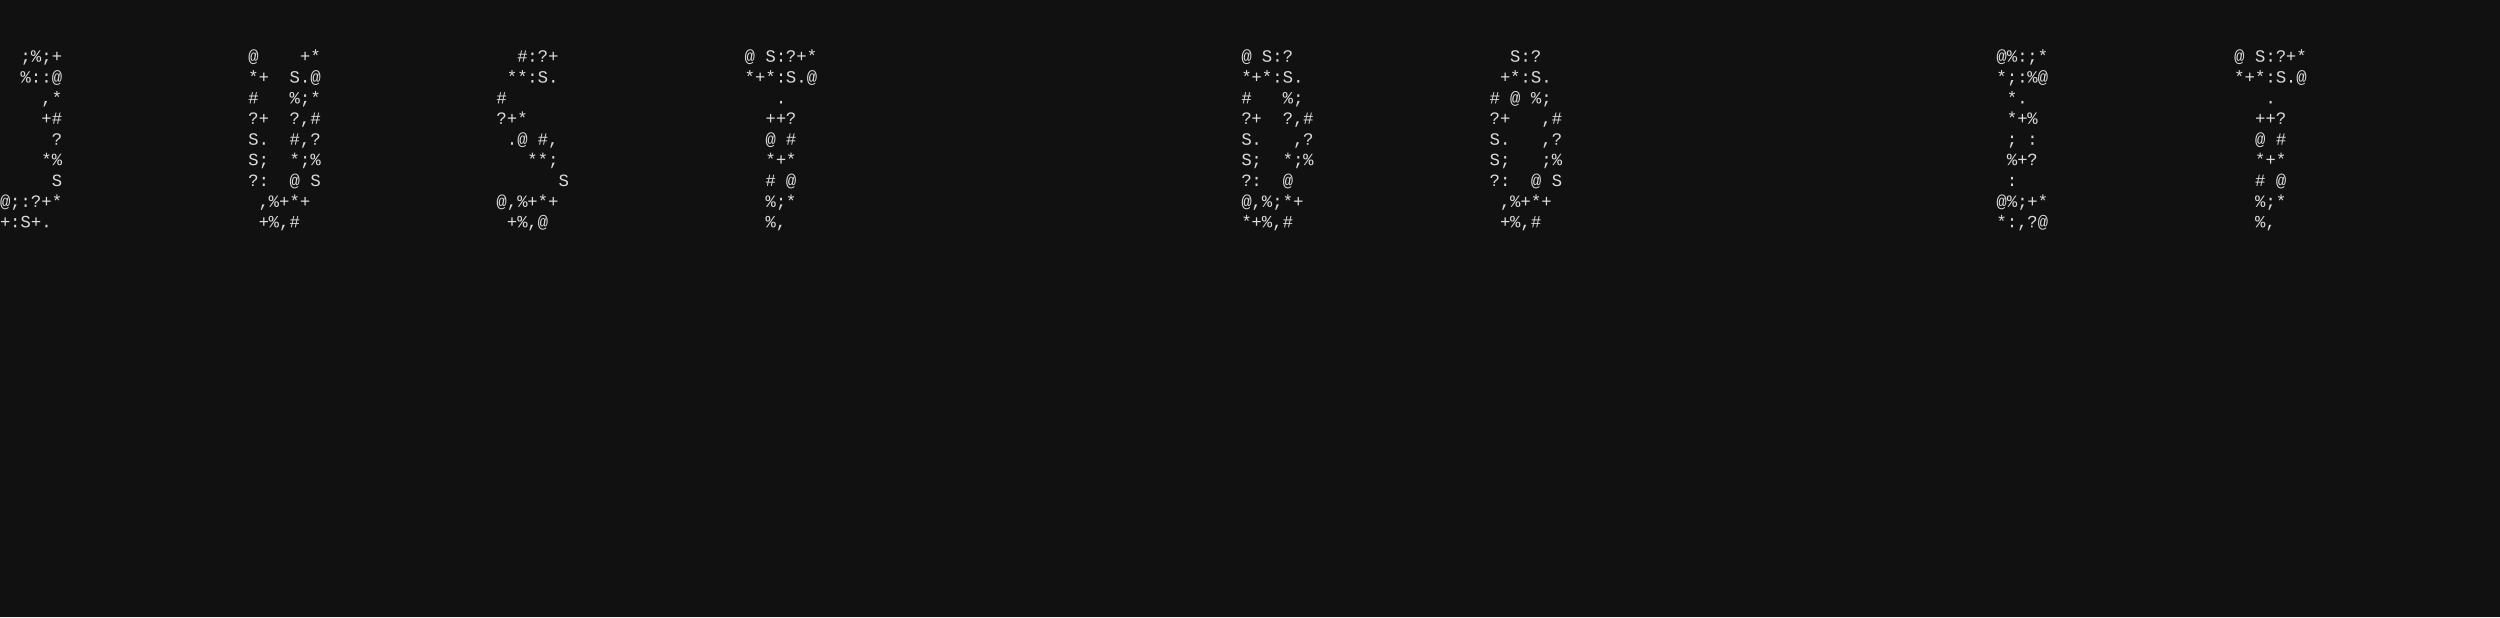
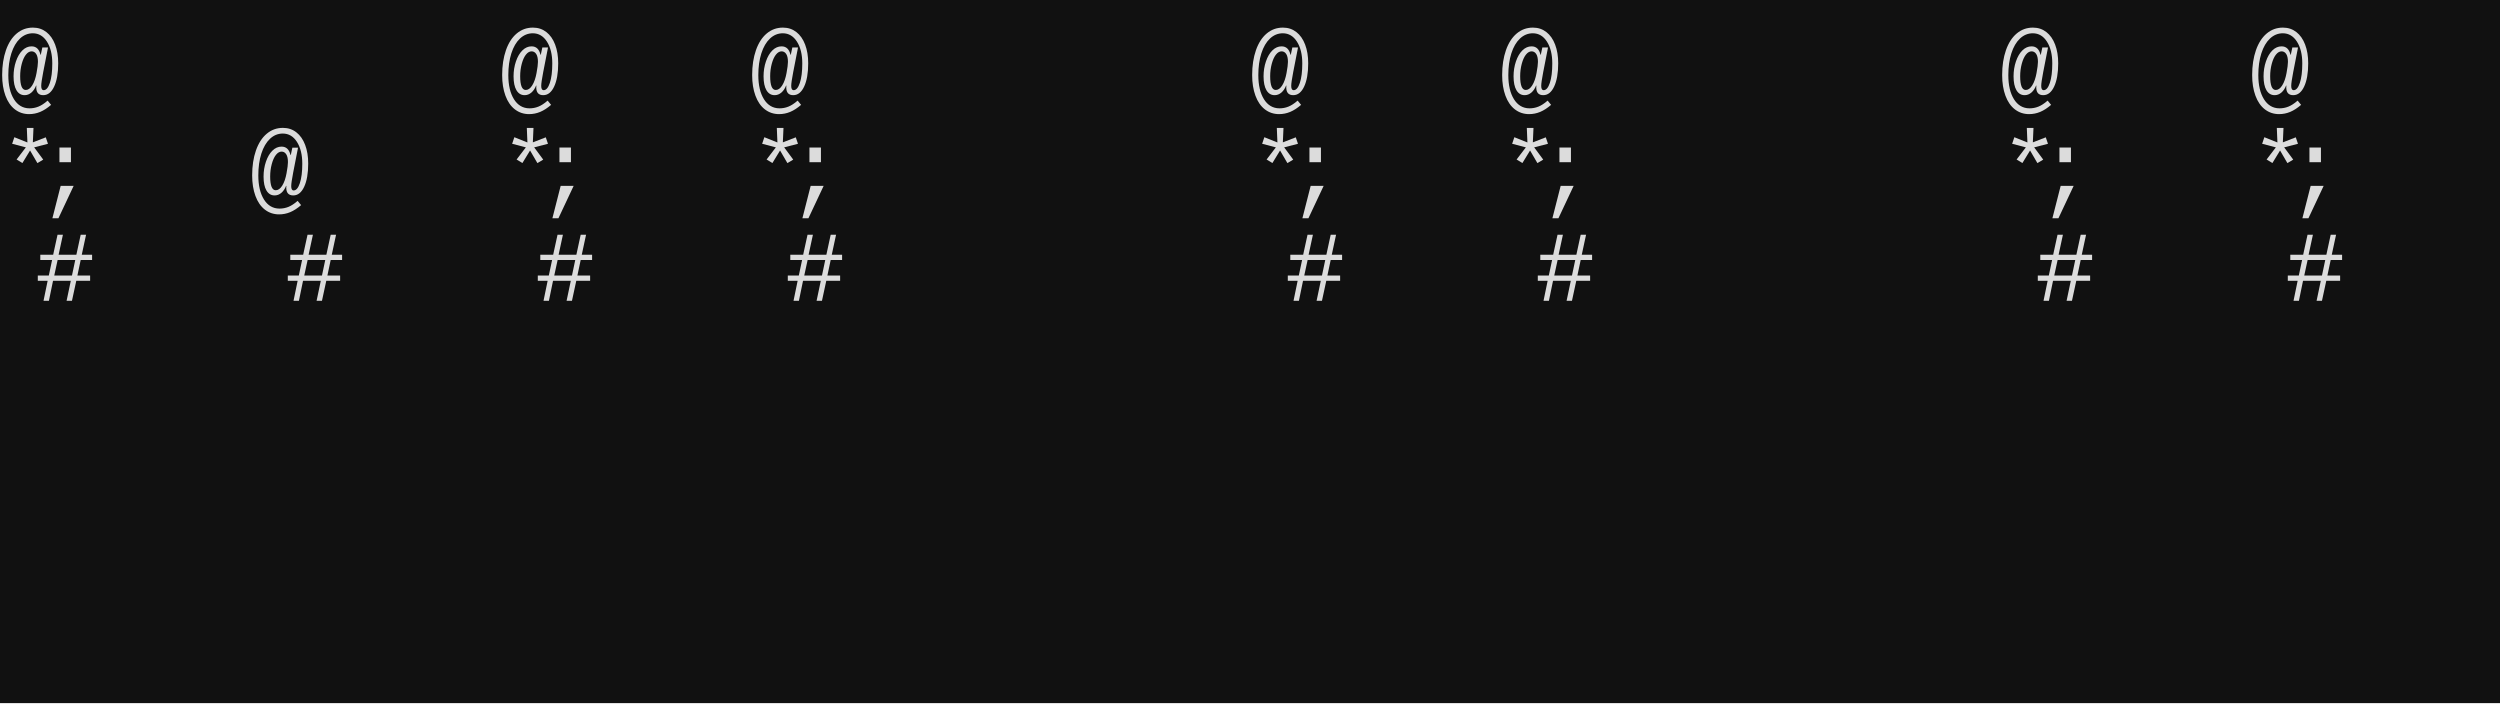
- <svg xmlns="http://www.w3.org/2000/svg" width="5510" height="1360">
-   <rect width="5510" height="1360" fill="#111111" />
-   <text x="45" y="136" fill="#dcdcdc" font-size="38" font-family="Courier New, Courier, monospace">;</text>
-   <text x="68" y="136" fill="#dcdcdc" font-size="38" font-family="Courier New, Courier, monospace">%</text>
-   <text x="91" y="136" fill="#dcdcdc" font-size="38" font-family="Courier New, Courier, monospace">;</text>
-   <text x="114" y="136" fill="#dcdcdc" font-size="38" font-family="Courier New, Courier, monospace">+</text>
-   <text x="547" y="136" fill="#dcdcdc" font-size="38" font-family="Courier New, Courier, monospace">@</text>
-   <text x="661" y="136" fill="#dcdcdc" font-size="38" font-family="Courier New, Courier, monospace">+</text>
-   <text x="684" y="136" fill="#dcdcdc" font-size="38" font-family="Courier New, Courier, monospace">*</text>
-   <text x="1140" y="136" fill="#dcdcdc" font-size="38" font-family="Courier New, Courier, monospace">#</text>
-   <text x="1162" y="136" fill="#dcdcdc" font-size="38" font-family="Courier New, Courier, monospace">:</text>
-   <text x="1185" y="136" fill="#dcdcdc" font-size="38" font-family="Courier New, Courier, monospace">?</text>
-   <text x="1208" y="136" fill="#dcdcdc" font-size="38" font-family="Courier New, Courier, monospace">+</text>
-   <text x="1641" y="136" fill="#dcdcdc" font-size="38" font-family="Courier New, Courier, monospace">@</text>
-   <text x="1687" y="136" fill="#dcdcdc" font-size="38" font-family="Courier New, Courier, monospace">S</text>
-   <text x="1710" y="136" fill="#dcdcdc" font-size="38" font-family="Courier New, Courier, monospace">:</text>
-   <text x="1732" y="136" fill="#dcdcdc" font-size="38" font-family="Courier New, Courier, monospace">?</text>
-   <text x="1755" y="136" fill="#dcdcdc" font-size="38" font-family="Courier New, Courier, monospace">+</text>
-   <text x="1778" y="136" fill="#dcdcdc" font-size="38" font-family="Courier New, Courier, monospace">*</text>
-   <text x="2736" y="136" fill="#dcdcdc" font-size="38" font-family="Courier New, Courier, monospace">@</text>
-   <text x="2781" y="136" fill="#dcdcdc" font-size="38" font-family="Courier New, Courier, monospace">S</text>
-   <text x="2804" y="136" fill="#dcdcdc" font-size="38" font-family="Courier New, Courier, monospace">:</text>
-   <text x="2827" y="136" fill="#dcdcdc" font-size="38" font-family="Courier New, Courier, monospace">?</text>
-   <text x="3328" y="136" fill="#dcdcdc" font-size="38" font-family="Courier New, Courier, monospace">S</text>
-   <text x="3351" y="136" fill="#dcdcdc" font-size="38" font-family="Courier New, Courier, monospace">:</text>
-   <text x="3374" y="136" fill="#dcdcdc" font-size="38" font-family="Courier New, Courier, monospace">?</text>
-   <text x="4400" y="136" fill="#dcdcdc" font-size="38" font-family="Courier New, Courier, monospace">@</text>
-   <text x="4423" y="136" fill="#dcdcdc" font-size="38" font-family="Courier New, Courier, monospace">%</text>
-   <text x="4446" y="136" fill="#dcdcdc" font-size="38" font-family="Courier New, Courier, monospace">:</text>
-   <text x="4468" y="136" fill="#dcdcdc" font-size="38" font-family="Courier New, Courier, monospace">;</text>
-   <text x="4491" y="136" fill="#dcdcdc" font-size="38" font-family="Courier New, Courier, monospace">*</text>
-   <text x="4924" y="136" fill="#dcdcdc" font-size="38" font-family="Courier New, Courier, monospace">@</text>
-   <text x="4970" y="136" fill="#dcdcdc" font-size="38" font-family="Courier New, Courier, monospace">S</text>
-   <text x="4993" y="136" fill="#dcdcdc" font-size="38" font-family="Courier New, Courier, monospace">:</text>
-   <text x="5016" y="136" fill="#dcdcdc" font-size="38" font-family="Courier New, Courier, monospace">?</text>
-   <text x="5038" y="136" fill="#dcdcdc" font-size="38" font-family="Courier New, Courier, monospace">+</text>
-   <text x="5061" y="136" fill="#dcdcdc" font-size="38" font-family="Courier New, Courier, monospace">*</text>
-   <text x="45" y="182" fill="#dcdcdc" font-size="38" font-family="Courier New, Courier, monospace">%</text>
-   <text x="68" y="182" fill="#dcdcdc" font-size="38" font-family="Courier New, Courier, monospace">:</text>
-   <text x="91" y="182" fill="#dcdcdc" font-size="38" font-family="Courier New, Courier, monospace">:</text>
-   <text x="114" y="182" fill="#dcdcdc" font-size="38" font-family="Courier New, Courier, monospace">@</text>
-   <text x="547" y="182" fill="#dcdcdc" font-size="38" font-family="Courier New, Courier, monospace">*</text>
-   <text x="570" y="182" fill="#dcdcdc" font-size="38" font-family="Courier New, Courier, monospace">+</text>
-   <text x="638" y="182" fill="#dcdcdc" font-size="38" font-family="Courier New, Courier, monospace">S</text>
-   <text x="661" y="182" fill="#dcdcdc" font-size="38" font-family="Courier New, Courier, monospace">.</text>
-   <text x="684" y="182" fill="#dcdcdc" font-size="38" font-family="Courier New, Courier, monospace">@</text>
-   <text x="1117" y="182" fill="#dcdcdc" font-size="38" font-family="Courier New, Courier, monospace">*</text>
-   <text x="1140" y="182" fill="#dcdcdc" font-size="38" font-family="Courier New, Courier, monospace">*</text>
-   <text x="1162" y="182" fill="#dcdcdc" font-size="38" font-family="Courier New, Courier, monospace">:</text>
-   <text x="1185" y="182" fill="#dcdcdc" font-size="38" font-family="Courier New, Courier, monospace">S</text>
-   <text x="1208" y="182" fill="#dcdcdc" font-size="38" font-family="Courier New, Courier, monospace">.</text>
-   <text x="1641" y="182" fill="#dcdcdc" font-size="38" font-family="Courier New, Courier, monospace">*</text>
-   <text x="1664" y="182" fill="#dcdcdc" font-size="38" font-family="Courier New, Courier, monospace">+</text>
-   <text x="1687" y="182" fill="#dcdcdc" font-size="38" font-family="Courier New, Courier, monospace">*</text>
-   <text x="1710" y="182" fill="#dcdcdc" font-size="38" font-family="Courier New, Courier, monospace">:</text>
-   <text x="1732" y="182" fill="#dcdcdc" font-size="38" font-family="Courier New, Courier, monospace">S</text>
-   <text x="1755" y="182" fill="#dcdcdc" font-size="38" font-family="Courier New, Courier, monospace">.</text>
-   <text x="1778" y="182" fill="#dcdcdc" font-size="38" font-family="Courier New, Courier, monospace">@</text>
-   <text x="2736" y="182" fill="#dcdcdc" font-size="38" font-family="Courier New, Courier, monospace">*</text>
-   <text x="2758" y="182" fill="#dcdcdc" font-size="38" font-family="Courier New, Courier, monospace">+</text>
-   <text x="2781" y="182" fill="#dcdcdc" font-size="38" font-family="Courier New, Courier, monospace">*</text>
-   <text x="2804" y="182" fill="#dcdcdc" font-size="38" font-family="Courier New, Courier, monospace">:</text>
-   <text x="2827" y="182" fill="#dcdcdc" font-size="38" font-family="Courier New, Courier, monospace">S</text>
-   <text x="2850" y="182" fill="#dcdcdc" font-size="38" font-family="Courier New, Courier, monospace">.</text>
-   <text x="3306" y="182" fill="#dcdcdc" font-size="38" font-family="Courier New, Courier, monospace">+</text>
-   <text x="3328" y="182" fill="#dcdcdc" font-size="38" font-family="Courier New, Courier, monospace">*</text>
-   <text x="3351" y="182" fill="#dcdcdc" font-size="38" font-family="Courier New, Courier, monospace">:</text>
-   <text x="3374" y="182" fill="#dcdcdc" font-size="38" font-family="Courier New, Courier, monospace">S</text>
-   <text x="3397" y="182" fill="#dcdcdc" font-size="38" font-family="Courier New, Courier, monospace">.</text>
-   <text x="4400" y="182" fill="#dcdcdc" font-size="38" font-family="Courier New, Courier, monospace">*</text>
-   <text x="4423" y="182" fill="#dcdcdc" font-size="38" font-family="Courier New, Courier, monospace">;</text>
-   <text x="4446" y="182" fill="#dcdcdc" font-size="38" font-family="Courier New, Courier, monospace">:</text>
-   <text x="4468" y="182" fill="#dcdcdc" font-size="38" font-family="Courier New, Courier, monospace">%</text>
-   <text x="4491" y="182" fill="#dcdcdc" font-size="38" font-family="Courier New, Courier, monospace">@</text>
-   <text x="4924" y="182" fill="#dcdcdc" font-size="38" font-family="Courier New, Courier, monospace">*</text>
-   <text x="4947" y="182" fill="#dcdcdc" font-size="38" font-family="Courier New, Courier, monospace">+</text>
-   <text x="4970" y="182" fill="#dcdcdc" font-size="38" font-family="Courier New, Courier, monospace">*</text>
-   <text x="4993" y="182" fill="#dcdcdc" font-size="38" font-family="Courier New, Courier, monospace">:</text>
-   <text x="5016" y="182" fill="#dcdcdc" font-size="38" font-family="Courier New, Courier, monospace">S</text>
-   <text x="5038" y="182" fill="#dcdcdc" font-size="38" font-family="Courier New, Courier, monospace">.</text>
-   <text x="5061" y="182" fill="#dcdcdc" font-size="38" font-family="Courier New, Courier, monospace">@</text>
-   <text x="91" y="228" fill="#dcdcdc" font-size="38" font-family="Courier New, Courier, monospace">,</text>
-   <text x="114" y="228" fill="#dcdcdc" font-size="38" font-family="Courier New, Courier, monospace">*</text>
-   <text x="547" y="228" fill="#dcdcdc" font-size="38" font-family="Courier New, Courier, monospace">#</text>
-   <text x="638" y="228" fill="#dcdcdc" font-size="38" font-family="Courier New, Courier, monospace">%</text>
-   <text x="661" y="228" fill="#dcdcdc" font-size="38" font-family="Courier New, Courier, monospace">;</text>
-   <text x="684" y="228" fill="#dcdcdc" font-size="38" font-family="Courier New, Courier, monospace">*</text>
-   <text x="1094" y="228" fill="#dcdcdc" font-size="38" font-family="Courier New, Courier, monospace">#</text>
-   <text x="1710" y="228" fill="#dcdcdc" font-size="38" font-family="Courier New, Courier, monospace">.</text>
-   <text x="2736" y="228" fill="#dcdcdc" font-size="38" font-family="Courier New, Courier, monospace">#</text>
-   <text x="2827" y="228" fill="#dcdcdc" font-size="38" font-family="Courier New, Courier, monospace">%</text>
-   <text x="2850" y="228" fill="#dcdcdc" font-size="38" font-family="Courier New, Courier, monospace">;</text>
-   <text x="3283" y="228" fill="#dcdcdc" font-size="38" font-family="Courier New, Courier, monospace">#</text>
-   <text x="3328" y="228" fill="#dcdcdc" font-size="38" font-family="Courier New, Courier, monospace">@</text>
-   <text x="3374" y="228" fill="#dcdcdc" font-size="38" font-family="Courier New, Courier, monospace">%</text>
-   <text x="3397" y="228" fill="#dcdcdc" font-size="38" font-family="Courier New, Courier, monospace">;</text>
-   <text x="4423" y="228" fill="#dcdcdc" font-size="38" font-family="Courier New, Courier, monospace">*</text>
-   <text x="4446" y="228" fill="#dcdcdc" font-size="38" font-family="Courier New, Courier, monospace">.</text>
-   <text x="4993" y="228" fill="#dcdcdc" font-size="38" font-family="Courier New, Courier, monospace">.</text>
-   <text x="91" y="273" fill="#dcdcdc" font-size="38" font-family="Courier New, Courier, monospace">+</text>
-   <text x="114" y="273" fill="#dcdcdc" font-size="38" font-family="Courier New, Courier, monospace">#</text>
-   <text x="547" y="273" fill="#dcdcdc" font-size="38" font-family="Courier New, Courier, monospace">?</text>
-   <text x="570" y="273" fill="#dcdcdc" font-size="38" font-family="Courier New, Courier, monospace">+</text>
-   <text x="638" y="273" fill="#dcdcdc" font-size="38" font-family="Courier New, Courier, monospace">?</text>
-   <text x="661" y="273" fill="#dcdcdc" font-size="38" font-family="Courier New, Courier, monospace">,</text>
-   <text x="684" y="273" fill="#dcdcdc" font-size="38" font-family="Courier New, Courier, monospace">#</text>
-   <text x="1094" y="273" fill="#dcdcdc" font-size="38" font-family="Courier New, Courier, monospace">?</text>
-   <text x="1117" y="273" fill="#dcdcdc" font-size="38" font-family="Courier New, Courier, monospace">+</text>
-   <text x="1140" y="273" fill="#dcdcdc" font-size="38" font-family="Courier New, Courier, monospace">*</text>
-   <text x="1687" y="273" fill="#dcdcdc" font-size="38" font-family="Courier New, Courier, monospace">+</text>
-   <text x="1710" y="273" fill="#dcdcdc" font-size="38" font-family="Courier New, Courier, monospace">+</text>
-   <text x="1732" y="273" fill="#dcdcdc" font-size="38" font-family="Courier New, Courier, monospace">?</text>
-   <text x="2736" y="273" fill="#dcdcdc" font-size="38" font-family="Courier New, Courier, monospace">?</text>
-   <text x="2758" y="273" fill="#dcdcdc" font-size="38" font-family="Courier New, Courier, monospace">+</text>
-   <text x="2827" y="273" fill="#dcdcdc" font-size="38" font-family="Courier New, Courier, monospace">?</text>
-   <text x="2850" y="273" fill="#dcdcdc" font-size="38" font-family="Courier New, Courier, monospace">,</text>
-   <text x="2872" y="273" fill="#dcdcdc" font-size="38" font-family="Courier New, Courier, monospace">#</text>
-   <text x="3283" y="273" fill="#dcdcdc" font-size="38" font-family="Courier New, Courier, monospace">?</text>
-   <text x="3306" y="273" fill="#dcdcdc" font-size="38" font-family="Courier New, Courier, monospace">+</text>
-   <text x="3397" y="273" fill="#dcdcdc" font-size="38" font-family="Courier New, Courier, monospace">,</text>
-   <text x="3420" y="273" fill="#dcdcdc" font-size="38" font-family="Courier New, Courier, monospace">#</text>
-   <text x="4423" y="273" fill="#dcdcdc" font-size="38" font-family="Courier New, Courier, monospace">*</text>
-   <text x="4446" y="273" fill="#dcdcdc" font-size="38" font-family="Courier New, Courier, monospace">+</text>
-   <text x="4468" y="273" fill="#dcdcdc" font-size="38" font-family="Courier New, Courier, monospace">%</text>
-   <text x="4970" y="273" fill="#dcdcdc" font-size="38" font-family="Courier New, Courier, monospace">+</text>
-   <text x="4993" y="273" fill="#dcdcdc" font-size="38" font-family="Courier New, Courier, monospace">+</text>
-   <text x="5016" y="273" fill="#dcdcdc" font-size="38" font-family="Courier New, Courier, monospace">?</text>
-   <text x="114" y="319" fill="#dcdcdc" font-size="38" font-family="Courier New, Courier, monospace">?</text>
-   <text x="547" y="319" fill="#dcdcdc" font-size="38" font-family="Courier New, Courier, monospace">S</text>
-   <text x="570" y="319" fill="#dcdcdc" font-size="38" font-family="Courier New, Courier, monospace">.</text>
-   <text x="638" y="319" fill="#dcdcdc" font-size="38" font-family="Courier New, Courier, monospace">#</text>
-   <text x="661" y="319" fill="#dcdcdc" font-size="38" font-family="Courier New, Courier, monospace">,</text>
-   <text x="684" y="319" fill="#dcdcdc" font-size="38" font-family="Courier New, Courier, monospace">?</text>
-   <text x="1117" y="319" fill="#dcdcdc" font-size="38" font-family="Courier New, Courier, monospace">.</text>
-   <text x="1140" y="319" fill="#dcdcdc" font-size="38" font-family="Courier New, Courier, monospace">@</text>
-   <text x="1185" y="319" fill="#dcdcdc" font-size="38" font-family="Courier New, Courier, monospace">#</text>
-   <text x="1208" y="319" fill="#dcdcdc" font-size="38" font-family="Courier New, Courier, monospace">,</text>
-   <text x="1687" y="319" fill="#dcdcdc" font-size="38" font-family="Courier New, Courier, monospace">@</text>
-   <text x="1732" y="319" fill="#dcdcdc" font-size="38" font-family="Courier New, Courier, monospace">#</text>
-   <text x="2736" y="319" fill="#dcdcdc" font-size="38" font-family="Courier New, Courier, monospace">S</text>
-   <text x="2758" y="319" fill="#dcdcdc" font-size="38" font-family="Courier New, Courier, monospace">.</text>
-   <text x="2850" y="319" fill="#dcdcdc" font-size="38" font-family="Courier New, Courier, monospace">,</text>
-   <text x="2872" y="319" fill="#dcdcdc" font-size="38" font-family="Courier New, Courier, monospace">?</text>
-   <text x="3283" y="319" fill="#dcdcdc" font-size="38" font-family="Courier New, Courier, monospace">S</text>
-   <text x="3306" y="319" fill="#dcdcdc" font-size="38" font-family="Courier New, Courier, monospace">.</text>
-   <text x="3397" y="319" fill="#dcdcdc" font-size="38" font-family="Courier New, Courier, monospace">,</text>
-   <text x="3420" y="319" fill="#dcdcdc" font-size="38" font-family="Courier New, Courier, monospace">?</text>
-   <text x="4423" y="319" fill="#dcdcdc" font-size="38" font-family="Courier New, Courier, monospace">;</text>
-   <text x="4468" y="319" fill="#dcdcdc" font-size="38" font-family="Courier New, Courier, monospace">:</text>
-   <text x="4970" y="319" fill="#dcdcdc" font-size="38" font-family="Courier New, Courier, monospace">@</text>
-   <text x="5016" y="319" fill="#dcdcdc" font-size="38" font-family="Courier New, Courier, monospace">#</text>
-   <text x="91" y="364" fill="#dcdcdc" font-size="38" font-family="Courier New, Courier, monospace">*</text>
-   <text x="114" y="364" fill="#dcdcdc" font-size="38" font-family="Courier New, Courier, monospace">%</text>
-   <text x="547" y="364" fill="#dcdcdc" font-size="38" font-family="Courier New, Courier, monospace">S</text>
-   <text x="570" y="364" fill="#dcdcdc" font-size="38" font-family="Courier New, Courier, monospace">;</text>
-   <text x="638" y="364" fill="#dcdcdc" font-size="38" font-family="Courier New, Courier, monospace">*</text>
-   <text x="661" y="364" fill="#dcdcdc" font-size="38" font-family="Courier New, Courier, monospace">;</text>
-   <text x="684" y="364" fill="#dcdcdc" font-size="38" font-family="Courier New, Courier, monospace">%</text>
-   <text x="1162" y="364" fill="#dcdcdc" font-size="38" font-family="Courier New, Courier, monospace">*</text>
-   <text x="1185" y="364" fill="#dcdcdc" font-size="38" font-family="Courier New, Courier, monospace">*</text>
-   <text x="1208" y="364" fill="#dcdcdc" font-size="38" font-family="Courier New, Courier, monospace">;</text>
-   <text x="1687" y="364" fill="#dcdcdc" font-size="38" font-family="Courier New, Courier, monospace">*</text>
-   <text x="1710" y="364" fill="#dcdcdc" font-size="38" font-family="Courier New, Courier, monospace">+</text>
-   <text x="1732" y="364" fill="#dcdcdc" font-size="38" font-family="Courier New, Courier, monospace">*</text>
-   <text x="2736" y="364" fill="#dcdcdc" font-size="38" font-family="Courier New, Courier, monospace">S</text>
-   <text x="2758" y="364" fill="#dcdcdc" font-size="38" font-family="Courier New, Courier, monospace">;</text>
-   <text x="2827" y="364" fill="#dcdcdc" font-size="38" font-family="Courier New, Courier, monospace">*</text>
-   <text x="2850" y="364" fill="#dcdcdc" font-size="38" font-family="Courier New, Courier, monospace">;</text>
-   <text x="2872" y="364" fill="#dcdcdc" font-size="38" font-family="Courier New, Courier, monospace">%</text>
-   <text x="3283" y="364" fill="#dcdcdc" font-size="38" font-family="Courier New, Courier, monospace">S</text>
-   <text x="3306" y="364" fill="#dcdcdc" font-size="38" font-family="Courier New, Courier, monospace">;</text>
-   <text x="3397" y="364" fill="#dcdcdc" font-size="38" font-family="Courier New, Courier, monospace">;</text>
-   <text x="3420" y="364" fill="#dcdcdc" font-size="38" font-family="Courier New, Courier, monospace">%</text>
-   <text x="4423" y="364" fill="#dcdcdc" font-size="38" font-family="Courier New, Courier, monospace">%</text>
-   <text x="4446" y="364" fill="#dcdcdc" font-size="38" font-family="Courier New, Courier, monospace">+</text>
-   <text x="4468" y="364" fill="#dcdcdc" font-size="38" font-family="Courier New, Courier, monospace">?</text>
-   <text x="4970" y="364" fill="#dcdcdc" font-size="38" font-family="Courier New, Courier, monospace">*</text>
-   <text x="4993" y="364" fill="#dcdcdc" font-size="38" font-family="Courier New, Courier, monospace">+</text>
-   <text x="5016" y="364" fill="#dcdcdc" font-size="38" font-family="Courier New, Courier, monospace">*</text>
-   <text x="114" y="410" fill="#dcdcdc" font-size="38" font-family="Courier New, Courier, monospace">S</text>
-   <text x="547" y="410" fill="#dcdcdc" font-size="38" font-family="Courier New, Courier, monospace">?</text>
-   <text x="570" y="410" fill="#dcdcdc" font-size="38" font-family="Courier New, Courier, monospace">:</text>
-   <text x="638" y="410" fill="#dcdcdc" font-size="38" font-family="Courier New, Courier, monospace">@</text>
-   <text x="684" y="410" fill="#dcdcdc" font-size="38" font-family="Courier New, Courier, monospace">S</text>
-   <text x="1231" y="410" fill="#dcdcdc" font-size="38" font-family="Courier New, Courier, monospace">S</text>
-   <text x="1687" y="410" fill="#dcdcdc" font-size="38" font-family="Courier New, Courier, monospace">#</text>
-   <text x="1732" y="410" fill="#dcdcdc" font-size="38" font-family="Courier New, Courier, monospace">@</text>
-   <text x="2736" y="410" fill="#dcdcdc" font-size="38" font-family="Courier New, Courier, monospace">?</text>
-   <text x="2758" y="410" fill="#dcdcdc" font-size="38" font-family="Courier New, Courier, monospace">:</text>
-   <text x="2827" y="410" fill="#dcdcdc" font-size="38" font-family="Courier New, Courier, monospace">@</text>
-   <text x="3283" y="410" fill="#dcdcdc" font-size="38" font-family="Courier New, Courier, monospace">?</text>
-   <text x="3306" y="410" fill="#dcdcdc" font-size="38" font-family="Courier New, Courier, monospace">:</text>
-   <text x="3374" y="410" fill="#dcdcdc" font-size="38" font-family="Courier New, Courier, monospace">@</text>
-   <text x="3420" y="410" fill="#dcdcdc" font-size="38" font-family="Courier New, Courier, monospace">S</text>
-   <text x="4423" y="410" fill="#dcdcdc" font-size="38" font-family="Courier New, Courier, monospace">:</text>
-   <text x="4970" y="410" fill="#dcdcdc" font-size="38" font-family="Courier New, Courier, monospace">#</text>
-   <text x="5016" y="410" fill="#dcdcdc" font-size="38" font-family="Courier New, Courier, monospace">@</text>
-   <text x="0" y="456" fill="#dcdcdc" font-size="38" font-family="Courier New, Courier, monospace">@</text>
-   <text x="22" y="456" fill="#dcdcdc" font-size="38" font-family="Courier New, Courier, monospace">;</text>
-   <text x="45" y="456" fill="#dcdcdc" font-size="38" font-family="Courier New, Courier, monospace">:</text>
-   <text x="68" y="456" fill="#dcdcdc" font-size="38" font-family="Courier New, Courier, monospace">?</text>
-   <text x="91" y="456" fill="#dcdcdc" font-size="38" font-family="Courier New, Courier, monospace">+</text>
-   <text x="114" y="456" fill="#dcdcdc" font-size="38" font-family="Courier New, Courier, monospace">*</text>
-   <text x="570" y="456" fill="#dcdcdc" font-size="38" font-family="Courier New, Courier, monospace">,</text>
-   <text x="592" y="456" fill="#dcdcdc" font-size="38" font-family="Courier New, Courier, monospace">%</text>
-   <text x="615" y="456" fill="#dcdcdc" font-size="38" font-family="Courier New, Courier, monospace">+</text>
-   <text x="638" y="456" fill="#dcdcdc" font-size="38" font-family="Courier New, Courier, monospace">*</text>
-   <text x="661" y="456" fill="#dcdcdc" font-size="38" font-family="Courier New, Courier, monospace">+</text>
-   <text x="1094" y="456" fill="#dcdcdc" font-size="38" font-family="Courier New, Courier, monospace">@</text>
-   <text x="1117" y="456" fill="#dcdcdc" font-size="38" font-family="Courier New, Courier, monospace">,</text>
-   <text x="1140" y="456" fill="#dcdcdc" font-size="38" font-family="Courier New, Courier, monospace">%</text>
-   <text x="1162" y="456" fill="#dcdcdc" font-size="38" font-family="Courier New, Courier, monospace">+</text>
-   <text x="1185" y="456" fill="#dcdcdc" font-size="38" font-family="Courier New, Courier, monospace">*</text>
-   <text x="1208" y="456" fill="#dcdcdc" font-size="38" font-family="Courier New, Courier, monospace">+</text>
-   <text x="1687" y="456" fill="#dcdcdc" font-size="38" font-family="Courier New, Courier, monospace">%</text>
-   <text x="1710" y="456" fill="#dcdcdc" font-size="38" font-family="Courier New, Courier, monospace">;</text>
-   <text x="1732" y="456" fill="#dcdcdc" font-size="38" font-family="Courier New, Courier, monospace">*</text>
-   <text x="2736" y="456" fill="#dcdcdc" font-size="38" font-family="Courier New, Courier, monospace">@</text>
-   <text x="2758" y="456" fill="#dcdcdc" font-size="38" font-family="Courier New, Courier, monospace">,</text>
-   <text x="2781" y="456" fill="#dcdcdc" font-size="38" font-family="Courier New, Courier, monospace">%</text>
-   <text x="2804" y="456" fill="#dcdcdc" font-size="38" font-family="Courier New, Courier, monospace">;</text>
-   <text x="2827" y="456" fill="#dcdcdc" font-size="38" font-family="Courier New, Courier, monospace">*</text>
-   <text x="2850" y="456" fill="#dcdcdc" font-size="38" font-family="Courier New, Courier, monospace">+</text>
-   <text x="3306" y="456" fill="#dcdcdc" font-size="38" font-family="Courier New, Courier, monospace">,</text>
-   <text x="3328" y="456" fill="#dcdcdc" font-size="38" font-family="Courier New, Courier, monospace">%</text>
-   <text x="3351" y="456" fill="#dcdcdc" font-size="38" font-family="Courier New, Courier, monospace">+</text>
-   <text x="3374" y="456" fill="#dcdcdc" font-size="38" font-family="Courier New, Courier, monospace">*</text>
-   <text x="3397" y="456" fill="#dcdcdc" font-size="38" font-family="Courier New, Courier, monospace">+</text>
-   <text x="4400" y="456" fill="#dcdcdc" font-size="38" font-family="Courier New, Courier, monospace">@</text>
-   <text x="4423" y="456" fill="#dcdcdc" font-size="38" font-family="Courier New, Courier, monospace">%</text>
-   <text x="4446" y="456" fill="#dcdcdc" font-size="38" font-family="Courier New, Courier, monospace">;</text>
-   <text x="4468" y="456" fill="#dcdcdc" font-size="38" font-family="Courier New, Courier, monospace">+</text>
-   <text x="4491" y="456" fill="#dcdcdc" font-size="38" font-family="Courier New, Courier, monospace">*</text>
-   <text x="4970" y="456" fill="#dcdcdc" font-size="38" font-family="Courier New, Courier, monospace">%</text>
-   <text x="4993" y="456" fill="#dcdcdc" font-size="38" font-family="Courier New, Courier, monospace">;</text>
-   <text x="5016" y="456" fill="#dcdcdc" font-size="38" font-family="Courier New, Courier, monospace">*</text>
-   <text x="0" y="501" fill="#dcdcdc" font-size="38" font-family="Courier New, Courier, monospace">+</text>
-   <text x="22" y="501" fill="#dcdcdc" font-size="38" font-family="Courier New, Courier, monospace">:</text>
-   <text x="45" y="501" fill="#dcdcdc" font-size="38" font-family="Courier New, Courier, monospace">S</text>
-   <text x="68" y="501" fill="#dcdcdc" font-size="38" font-family="Courier New, Courier, monospace">+</text>
-   <text x="91" y="501" fill="#dcdcdc" font-size="38" font-family="Courier New, Courier, monospace">.</text>
-   <text x="570" y="501" fill="#dcdcdc" font-size="38" font-family="Courier New, Courier, monospace">+</text>
-   <text x="592" y="501" fill="#dcdcdc" font-size="38" font-family="Courier New, Courier, monospace">%</text>
-   <text x="615" y="501" fill="#dcdcdc" font-size="38" font-family="Courier New, Courier, monospace">,</text>
-   <text x="638" y="501" fill="#dcdcdc" font-size="38" font-family="Courier New, Courier, monospace">#</text>
-   <text x="1117" y="501" fill="#dcdcdc" font-size="38" font-family="Courier New, Courier, monospace">+</text>
-   <text x="1140" y="501" fill="#dcdcdc" font-size="38" font-family="Courier New, Courier, monospace">%</text>
-   <text x="1162" y="501" fill="#dcdcdc" font-size="38" font-family="Courier New, Courier, monospace">,</text>
-   <text x="1185" y="501" fill="#dcdcdc" font-size="38" font-family="Courier New, Courier, monospace">@</text>
-   <text x="1687" y="501" fill="#dcdcdc" font-size="38" font-family="Courier New, Courier, monospace">%</text>
-   <text x="1710" y="501" fill="#dcdcdc" font-size="38" font-family="Courier New, Courier, monospace">,</text>
-   <text x="2736" y="501" fill="#dcdcdc" font-size="38" font-family="Courier New, Courier, monospace">*</text>
-   <text x="2758" y="501" fill="#dcdcdc" font-size="38" font-family="Courier New, Courier, monospace">+</text>
-   <text x="2781" y="501" fill="#dcdcdc" font-size="38" font-family="Courier New, Courier, monospace">%</text>
-   <text x="2804" y="501" fill="#dcdcdc" font-size="38" font-family="Courier New, Courier, monospace">,</text>
-   <text x="2827" y="501" fill="#dcdcdc" font-size="38" font-family="Courier New, Courier, monospace">#</text>
-   <text x="3306" y="501" fill="#dcdcdc" font-size="38" font-family="Courier New, Courier, monospace">+</text>
-   <text x="3328" y="501" fill="#dcdcdc" font-size="38" font-family="Courier New, Courier, monospace">%</text>
-   <text x="3351" y="501" fill="#dcdcdc" font-size="38" font-family="Courier New, Courier, monospace">,</text>
-   <text x="3374" y="501" fill="#dcdcdc" font-size="38" font-family="Courier New, Courier, monospace">#</text>
-   <text x="4400" y="501" fill="#dcdcdc" font-size="38" font-family="Courier New, Courier, monospace">*</text>
-   <text x="4423" y="501" fill="#dcdcdc" font-size="38" font-family="Courier New, Courier, monospace">:</text>
-   <text x="4446" y="501" fill="#dcdcdc" font-size="38" font-family="Courier New, Courier, monospace">,</text>
-   <text x="4468" y="501" fill="#dcdcdc" font-size="38" font-family="Courier New, Courier, monospace">?</text>
-   <text x="4491" y="501" fill="#dcdcdc" font-size="38" font-family="Courier New, Courier, monospace">@</text>
-   <text x="4970" y="501" fill="#dcdcdc" font-size="38" font-family="Courier New, Courier, monospace">%</text>
-   <text x="4993" y="501" fill="#dcdcdc" font-size="38" font-family="Courier New, Courier, monospace">,</text>
+ <svg xmlns="http://www.w3.org/2000/svg" width="3840" height="1080">
+   <rect width="3840" height="1080" fill="#111111" />
+   <text x="0" y="154" fill="#dcdcdc" font-size="154" font-family="Courier New, Courier, monospace">@</text>
+   <text x="768" y="154" fill="#dcdcdc" font-size="154" font-family="Courier New, Courier, monospace">@</text>
+   <text x="1152" y="154" fill="#dcdcdc" font-size="154" font-family="Courier New, Courier, monospace">@</text>
+   <text x="1920" y="154" fill="#dcdcdc" font-size="154" font-family="Courier New, Courier, monospace">@</text>
+   <text x="2304" y="154" fill="#dcdcdc" font-size="154" font-family="Courier New, Courier, monospace">@</text>
+   <text x="3072" y="154" fill="#dcdcdc" font-size="154" font-family="Courier New, Courier, monospace">@</text>
+   <text x="3456" y="154" fill="#dcdcdc" font-size="154" font-family="Courier New, Courier, monospace">@</text>
+   <text x="0" y="308" fill="#dcdcdc" font-size="154" font-family="Courier New, Courier, monospace">*</text>
+   <text x="54" y="308" fill="#dcdcdc" font-size="154" font-family="Courier New, Courier, monospace">;</text>
+   <text x="384" y="308" fill="#dcdcdc" font-size="154" font-family="Courier New, Courier, monospace">@</text>
+   <text x="768" y="308" fill="#dcdcdc" font-size="154" font-family="Courier New, Courier, monospace">*</text>
+   <text x="822" y="308" fill="#dcdcdc" font-size="154" font-family="Courier New, Courier, monospace">;</text>
+   <text x="1152" y="308" fill="#dcdcdc" font-size="154" font-family="Courier New, Courier, monospace">*</text>
+   <text x="1206" y="308" fill="#dcdcdc" font-size="154" font-family="Courier New, Courier, monospace">;</text>
+   <text x="1920" y="308" fill="#dcdcdc" font-size="154" font-family="Courier New, Courier, monospace">*</text>
+   <text x="1974" y="308" fill="#dcdcdc" font-size="154" font-family="Courier New, Courier, monospace">;</text>
+   <text x="2304" y="308" fill="#dcdcdc" font-size="154" font-family="Courier New, Courier, monospace">*</text>
+   <text x="2358" y="308" fill="#dcdcdc" font-size="154" font-family="Courier New, Courier, monospace">;</text>
+   <text x="3072" y="308" fill="#dcdcdc" font-size="154" font-family="Courier New, Courier, monospace">*</text>
+   <text x="3126" y="308" fill="#dcdcdc" font-size="154" font-family="Courier New, Courier, monospace">;</text>
+   <text x="3456" y="308" fill="#dcdcdc" font-size="154" font-family="Courier New, Courier, monospace">*</text>
+   <text x="3510" y="308" fill="#dcdcdc" font-size="154" font-family="Courier New, Courier, monospace">;</text>
+   <text x="54" y="462" fill="#dcdcdc" font-size="154" font-family="Courier New, Courier, monospace">#</text>
+   <text x="438" y="462" fill="#dcdcdc" font-size="154" font-family="Courier New, Courier, monospace">#</text>
+   <text x="822" y="462" fill="#dcdcdc" font-size="154" font-family="Courier New, Courier, monospace">#</text>
+   <text x="1206" y="462" fill="#dcdcdc" font-size="154" font-family="Courier New, Courier, monospace">#</text>
+   <text x="1974" y="462" fill="#dcdcdc" font-size="154" font-family="Courier New, Courier, monospace">#</text>
+   <text x="2358" y="462" fill="#dcdcdc" font-size="154" font-family="Courier New, Courier, monospace">#</text>
+   <text x="3126" y="462" fill="#dcdcdc" font-size="154" font-family="Courier New, Courier, monospace">#</text>
+   <text x="3510" y="462" fill="#dcdcdc" font-size="154" font-family="Courier New, Courier, monospace">#</text>
</svg>
